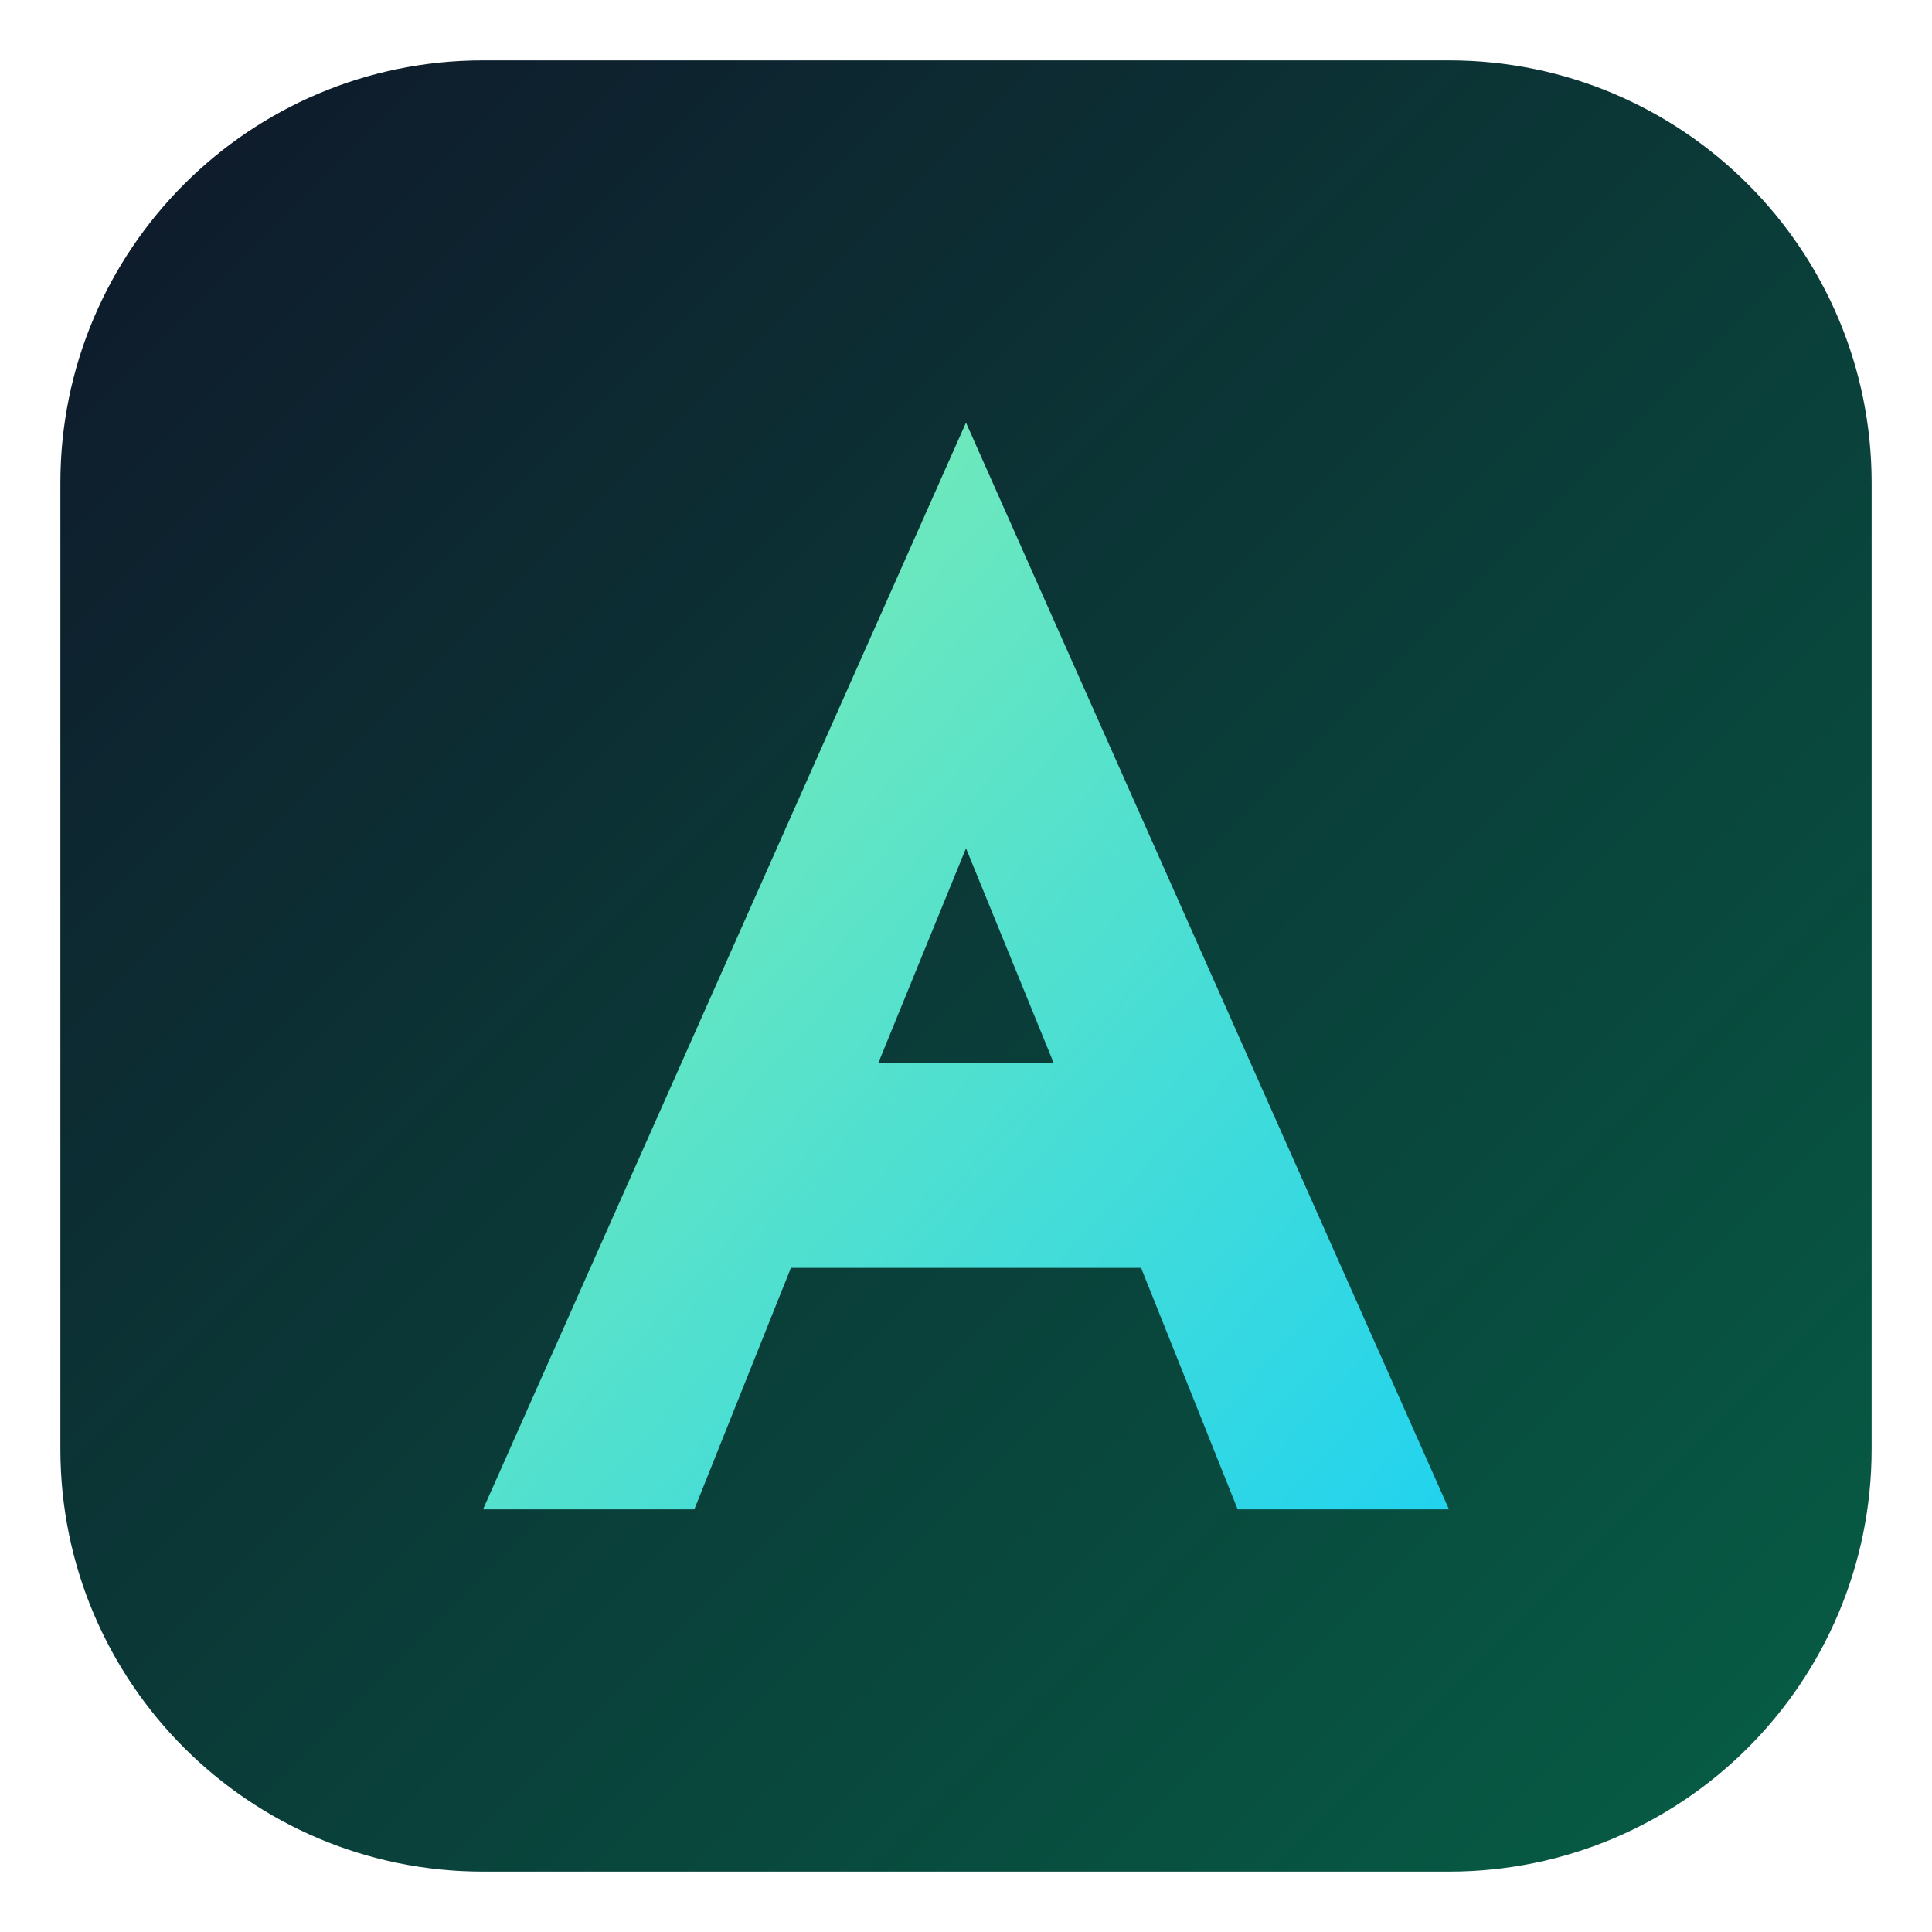
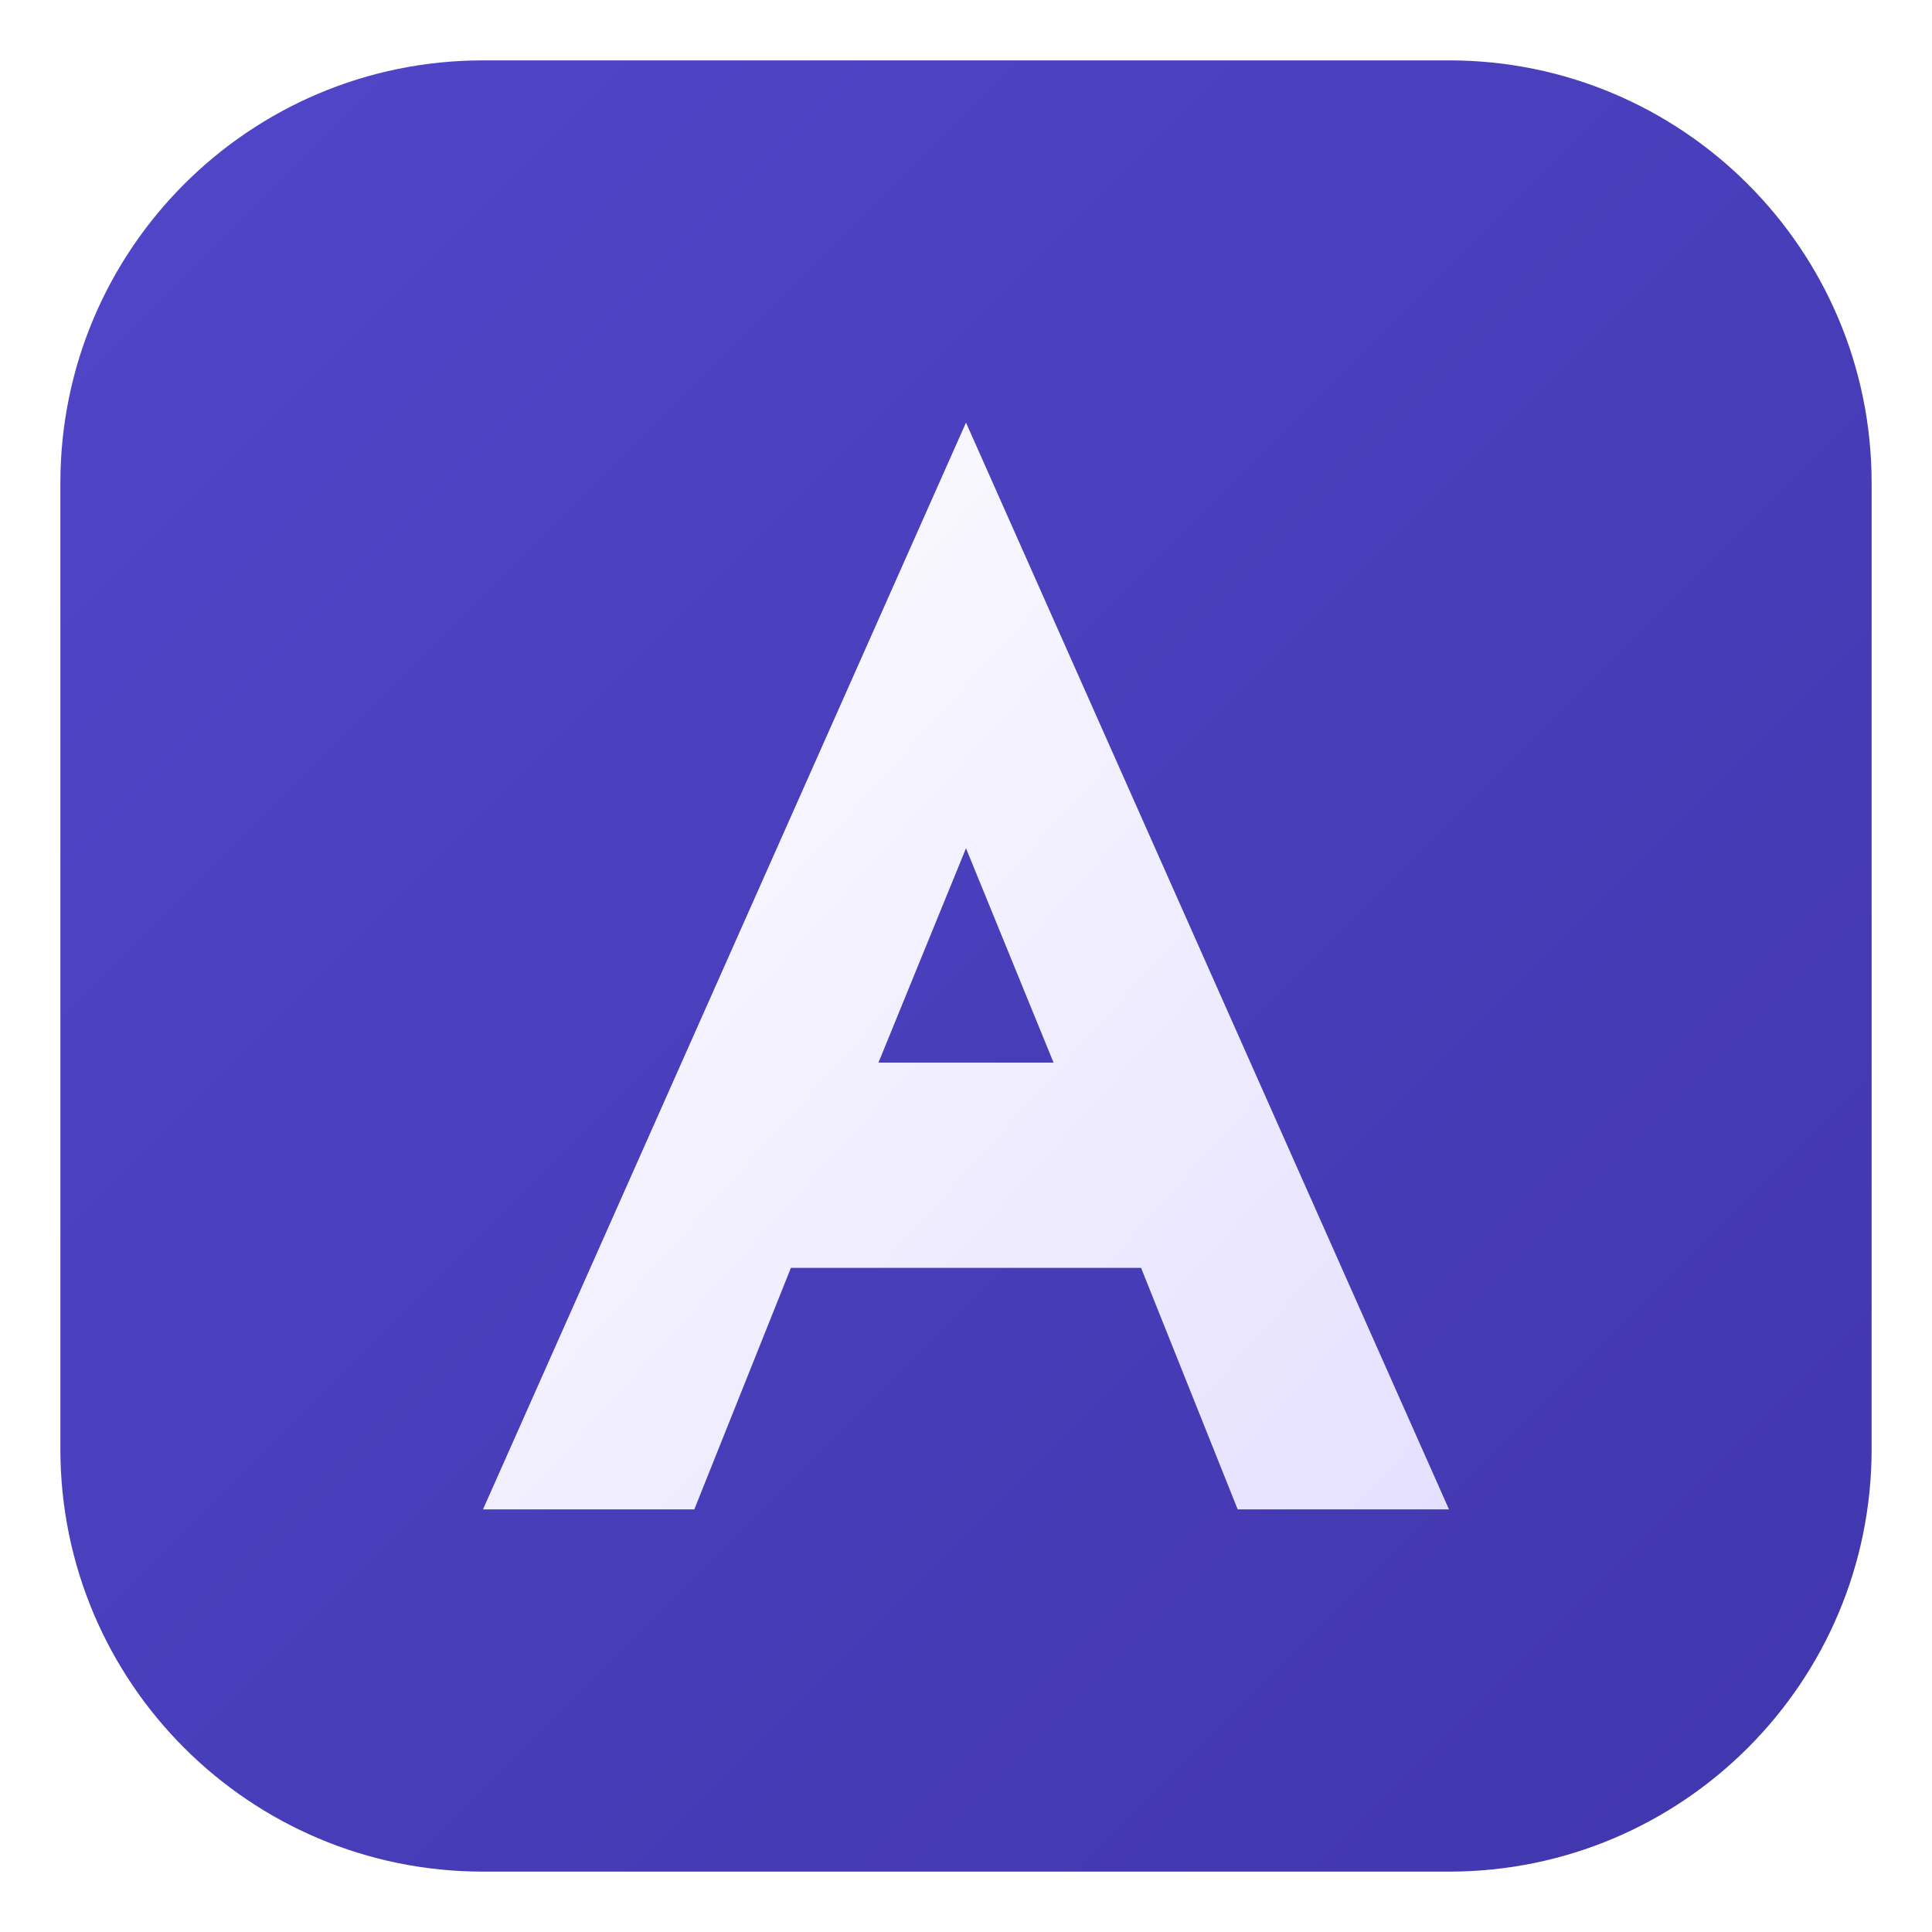
<svg xmlns="http://www.w3.org/2000/svg" viewBox="0 0 64 64" role="img" aria-label="Akademia">
  <defs>
    <linearGradient id="bg" x1="0" y1="0" x2="1" y2="1">
-       <stop offset="0%" stop-color="#0f172a" />
-       <stop offset="100%" stop-color="#065f46" />
+       <stop offset="0%" stop-color="#5146c9" />
+       <stop offset="100%" stop-color="#4036ac" />
    </linearGradient>
    <linearGradient id="accent" x1="0" y1="0" x2="1" y2="1">
-       <stop offset="0%" stop-color="#86efac" />
-       <stop offset="100%" stop-color="#22d3ee" />
+       <stop offset="0%" stop-color="#ffffff" />
+       <stop offset="100%" stop-color="#e5e0ff" />
    </linearGradient>
  </defs>
  <rect x="2" y="2" width="60" height="60" rx="14" fill="url(#bg)" />
  <path d="M32 14 L48 50 H41 L37.8 42 H26.2 L23 50 H16 L32 14 Z M34.9 35.2 L32 28.1 L29.1 35.2 H34.9 Z" fill="url(#accent)" />
</svg>
